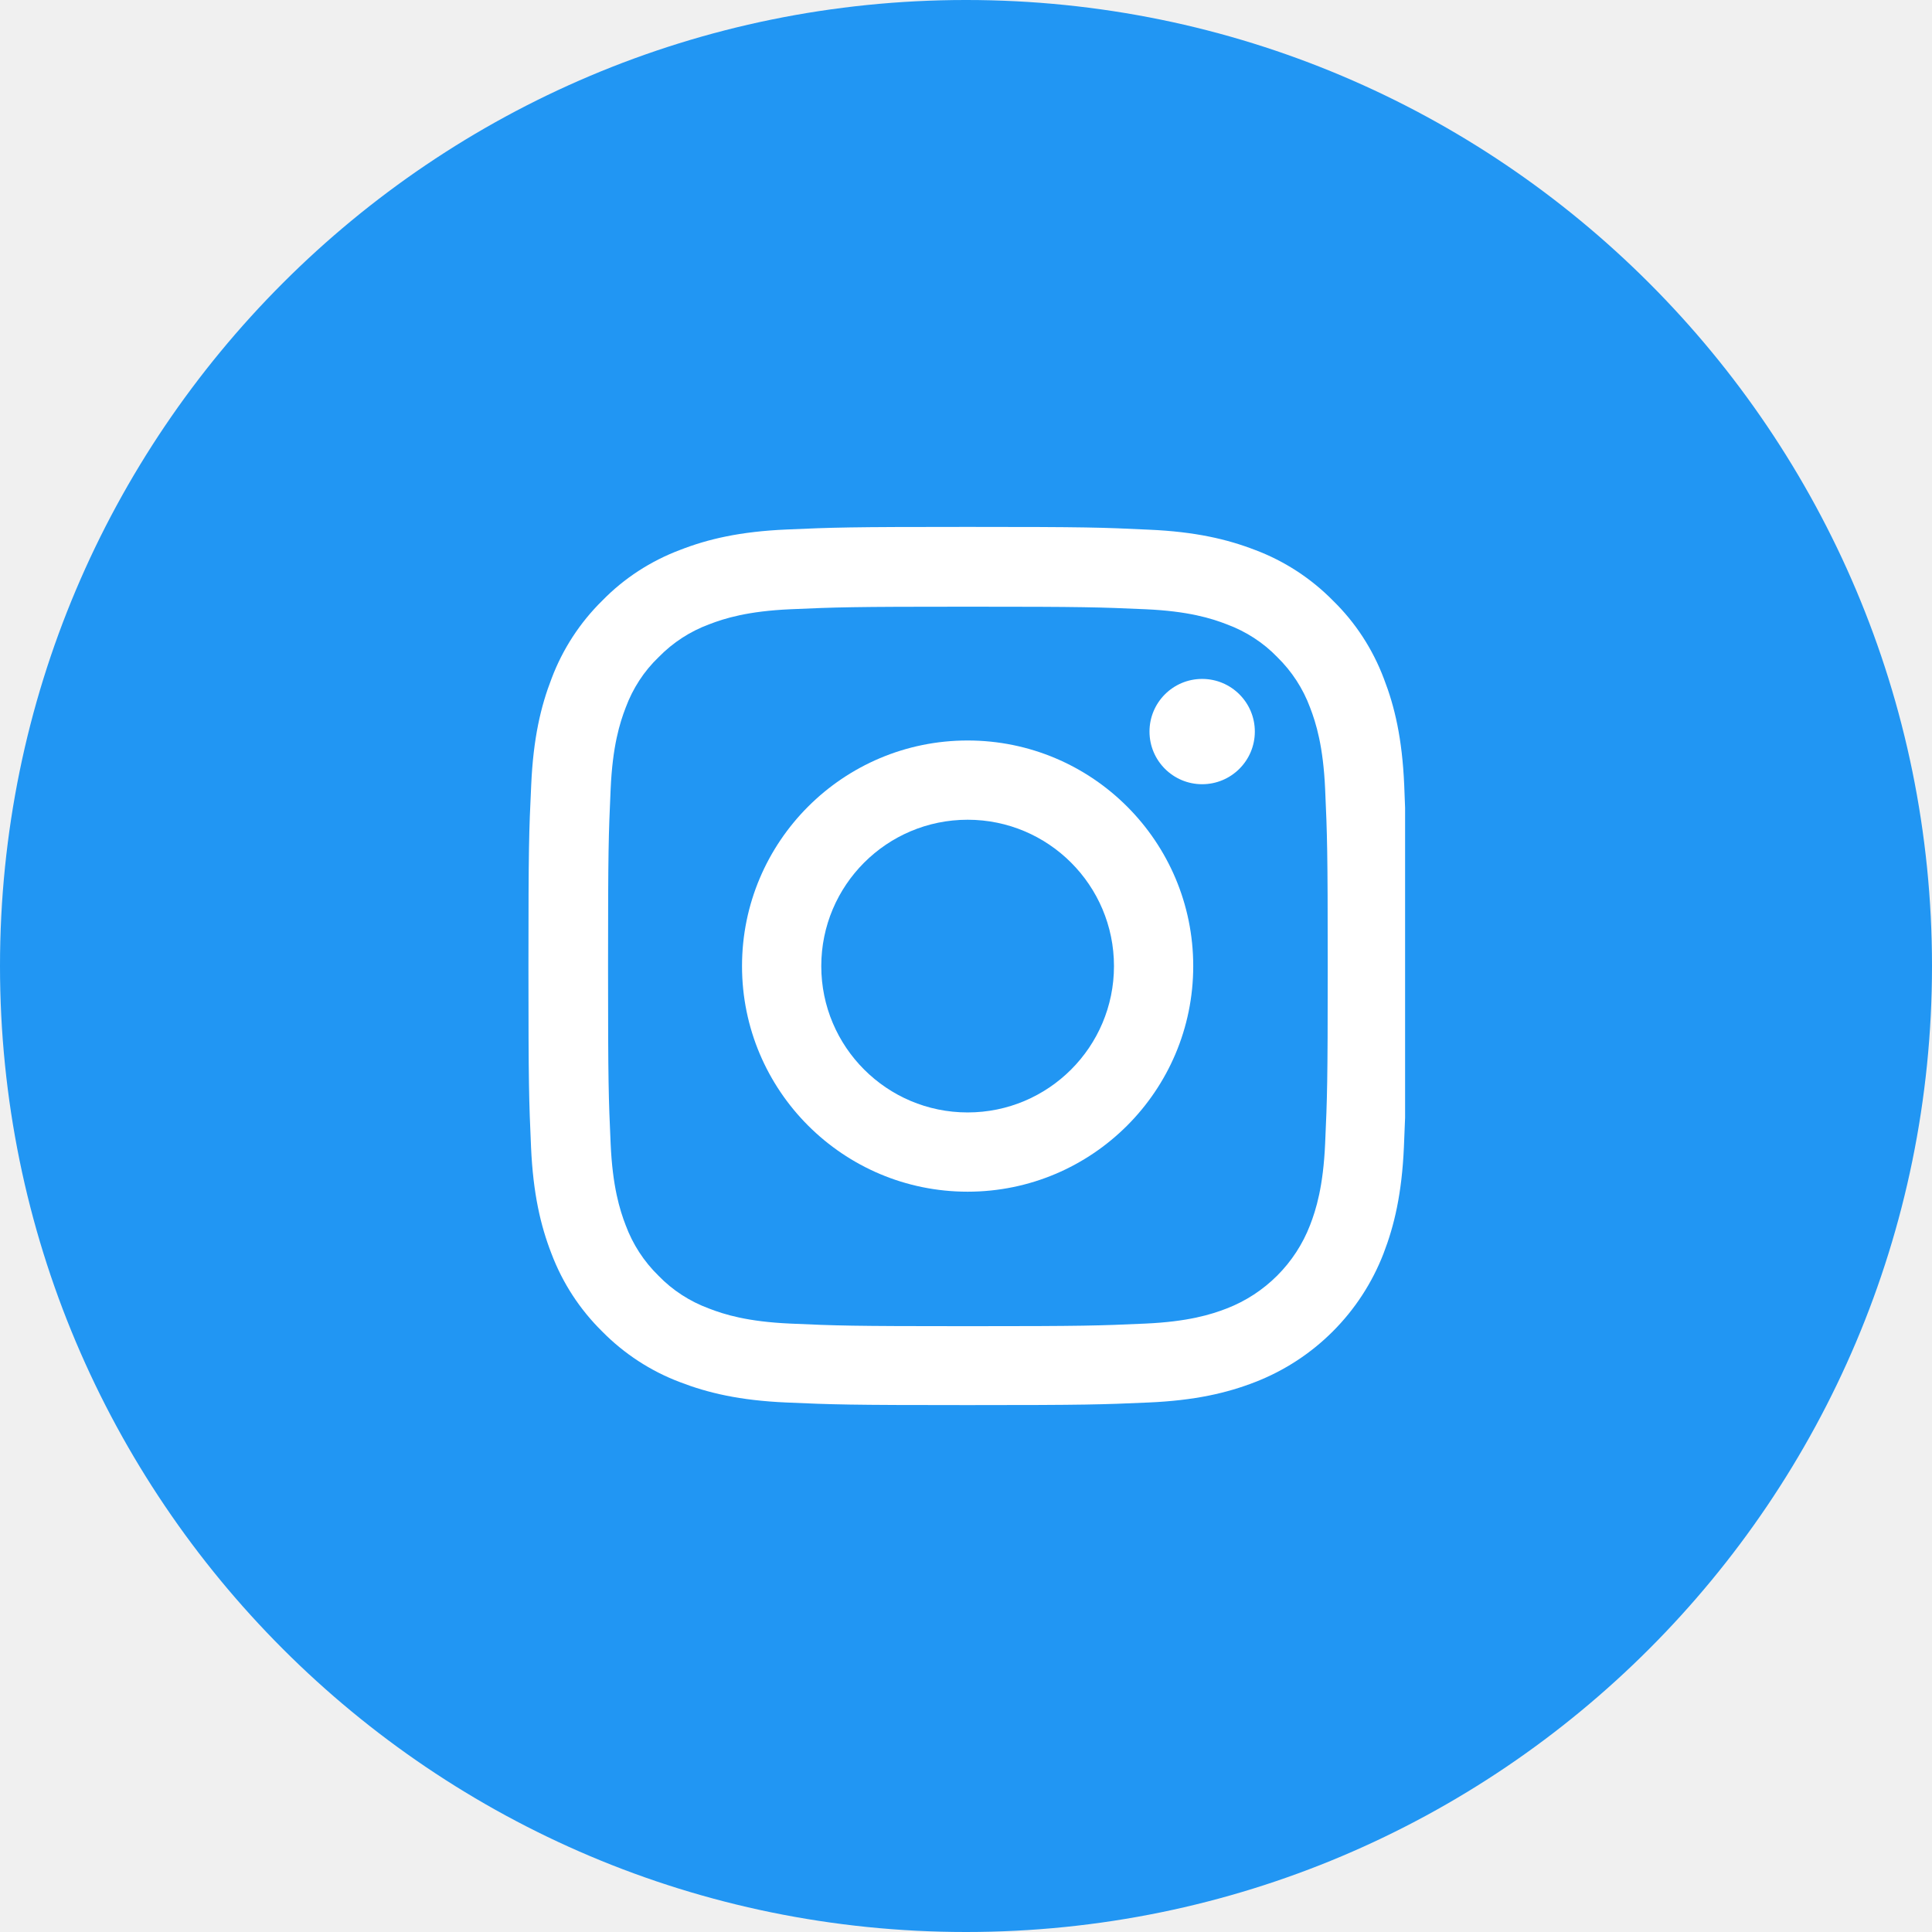
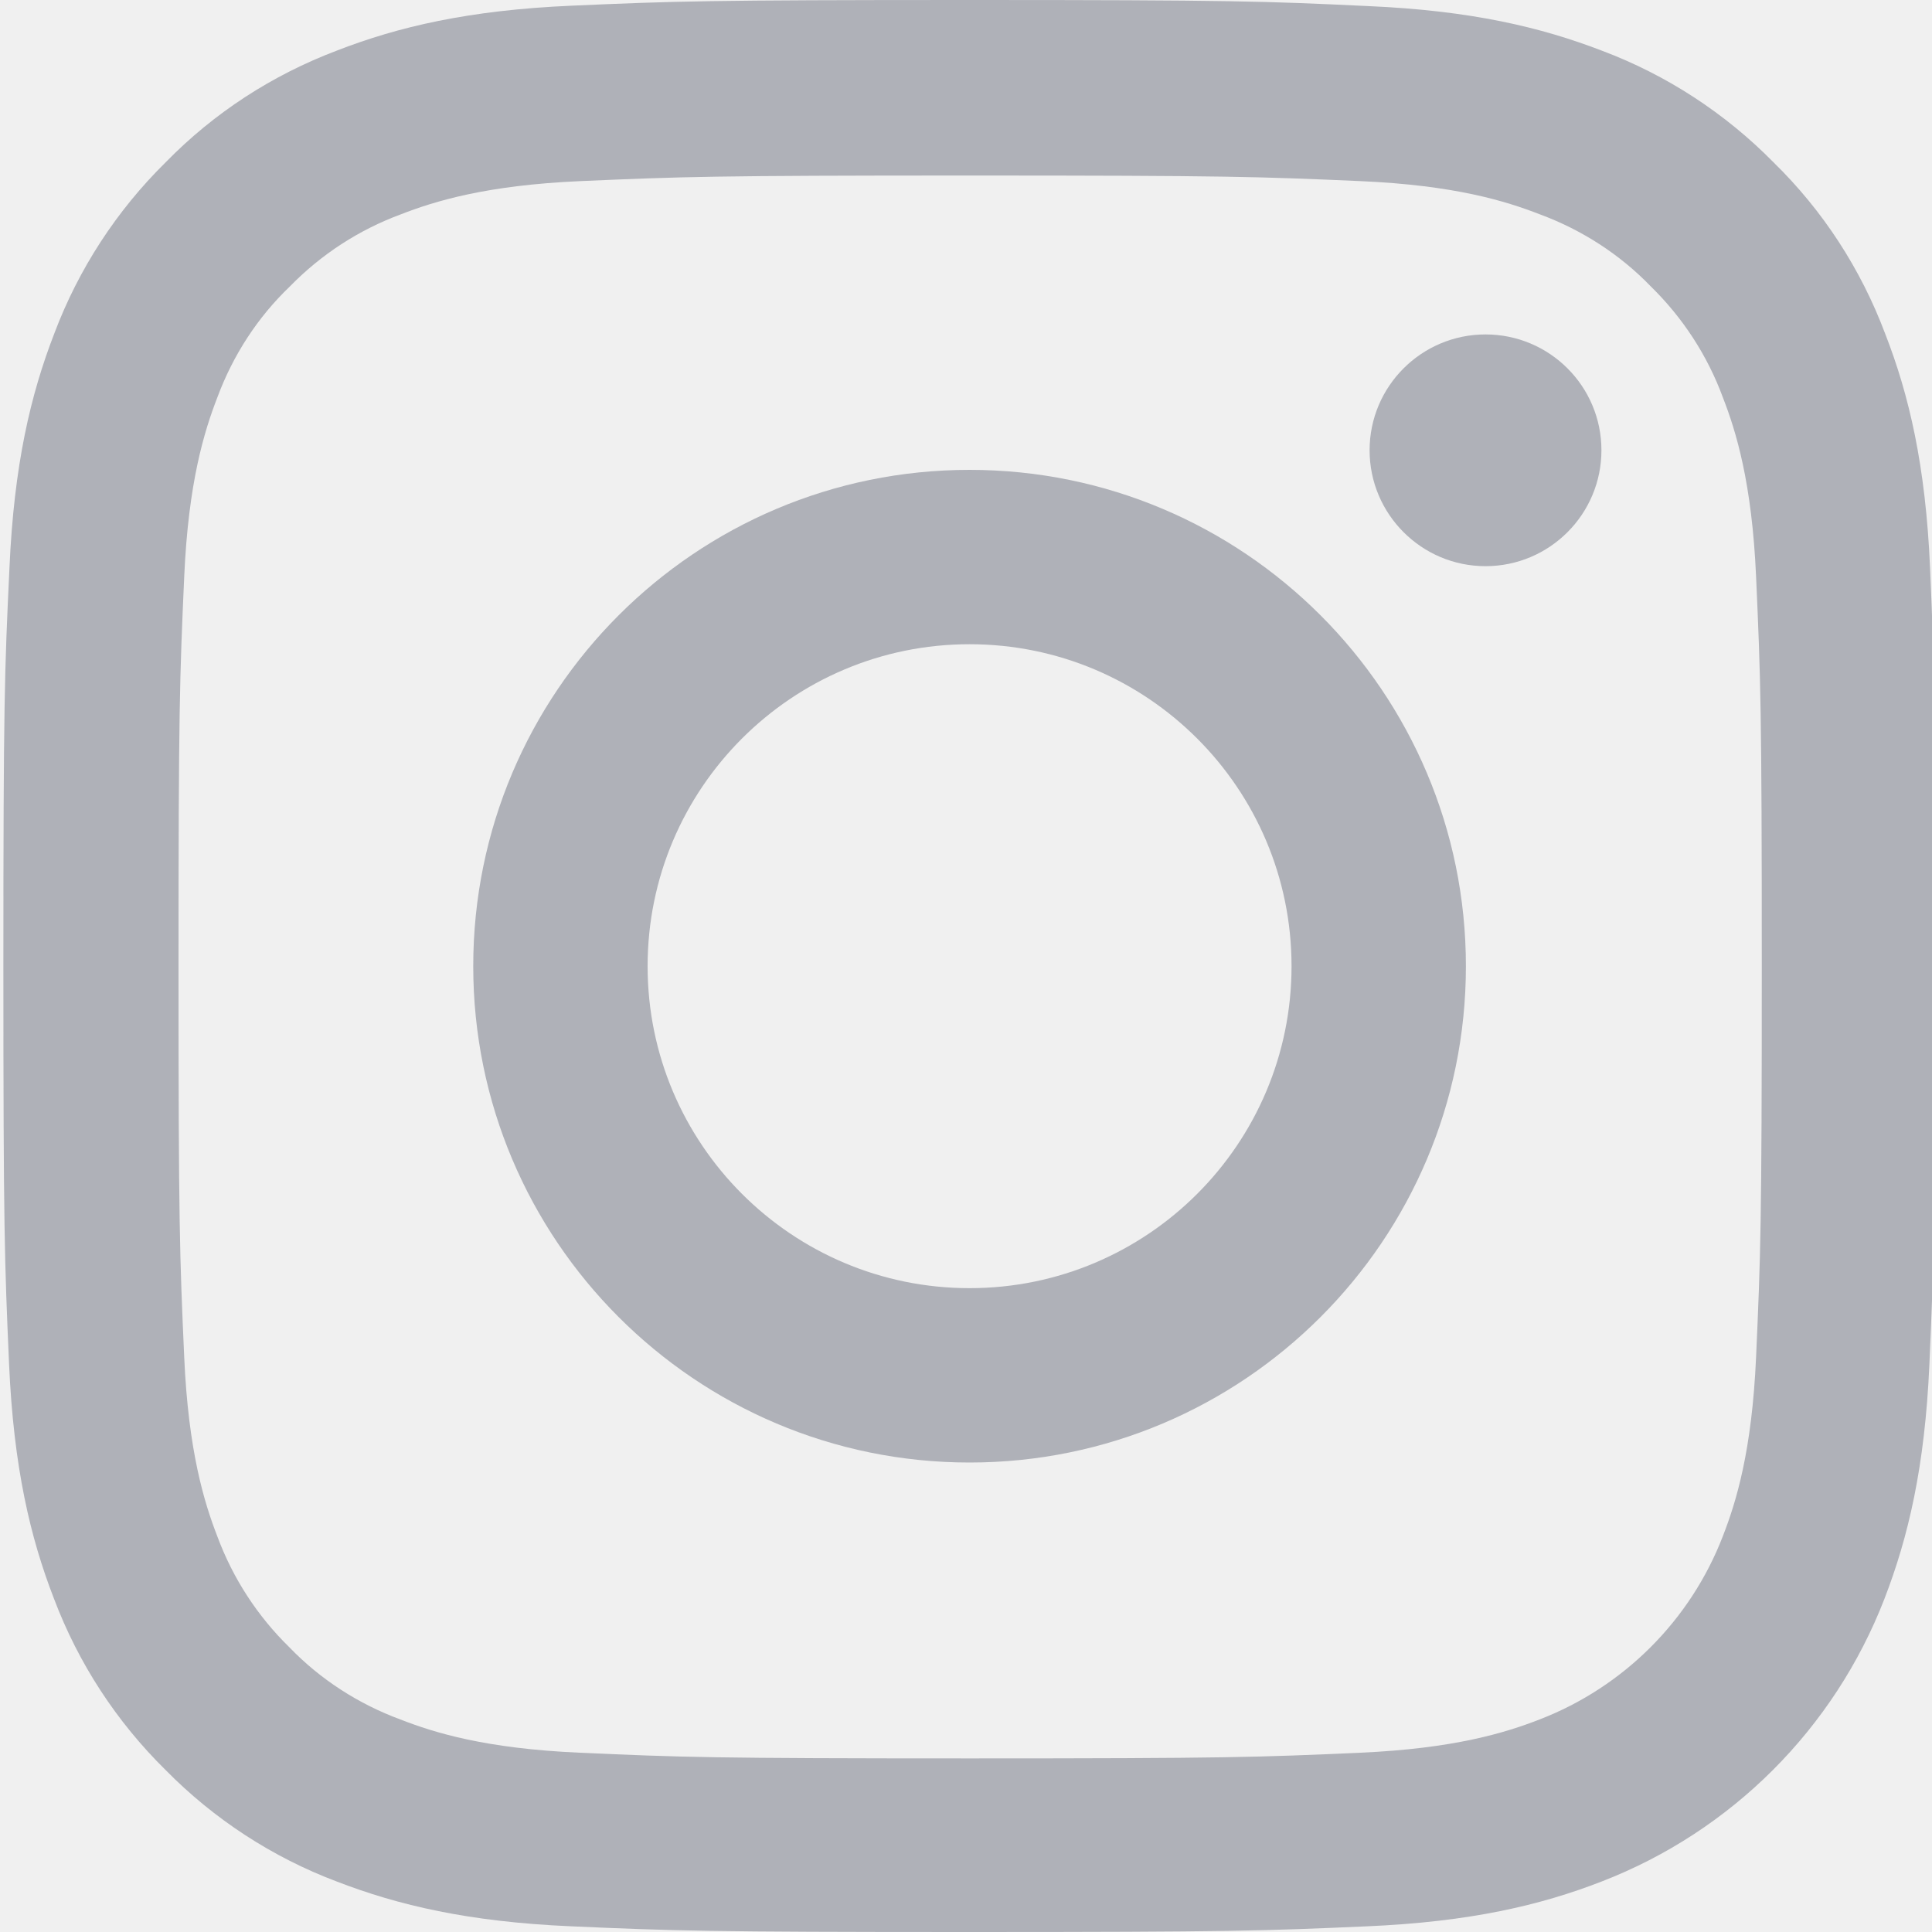
- <svg xmlns="http://www.w3.org/2000/svg" width="44" height="44" viewBox="0 0 44 44" fill="none">
-   <path d="M44 22C44 28.075 41.538 33.575 37.556 37.556C33.575 41.538 28.075 44 22 44C15.925 44 10.425 41.538 6.444 37.556C2.462 33.575 0 28.075 0 22C0 15.925 2.462 10.425 6.444 6.444C10.425 2.462 15.925 -6.10352e-05 22 -6.10352e-05C28.075 -6.10352e-05 33.575 2.462 37.556 6.444C41.538 10.425 44 15.925 44 22Z" fill="#2196F3" />
+ <svg xmlns="http://www.w3.org/2000/svg" width="20" height="20" viewBox="0 0 20 20" fill="none">
  <g clip-path="url(#clip0)">
-     <path d="M31.98 17.88C31.934 16.817 31.762 16.087 31.516 15.454C31.262 14.782 30.871 14.18 30.359 13.68C29.859 13.172 29.253 12.777 28.589 12.527C27.952 12.281 27.226 12.109 26.163 12.063C25.092 12.012 24.753 12 22.037 12C19.322 12 18.982 12.012 17.915 12.059C16.852 12.105 16.122 12.277 15.489 12.524C14.817 12.777 14.215 13.168 13.715 13.68C13.207 14.18 12.813 14.786 12.563 15.45C12.316 16.087 12.145 16.813 12.098 17.876C12.047 18.947 12.035 19.287 12.035 22.002C12.035 24.717 12.047 25.057 12.094 26.124C12.141 27.186 12.313 27.917 12.559 28.55C12.813 29.222 13.207 29.824 13.715 30.324C14.215 30.832 14.821 31.227 15.485 31.477C16.122 31.723 16.849 31.895 17.911 31.941C18.978 31.988 19.318 32 22.033 32C24.749 32 25.088 31.988 26.155 31.941C27.218 31.895 27.948 31.723 28.581 31.477C29.925 30.957 30.988 29.894 31.508 28.55C31.754 27.913 31.926 27.186 31.973 26.124C32.02 25.057 32.031 24.717 32.031 22.002C32.031 19.287 32.027 18.947 31.98 17.88ZM30.179 26.046C30.136 27.023 29.972 27.55 29.836 27.901C29.5 28.773 28.808 29.464 27.937 29.8C27.585 29.937 27.054 30.101 26.081 30.144C25.026 30.191 24.71 30.203 22.041 30.203C19.373 30.203 19.052 30.191 18.001 30.144C17.024 30.101 16.497 29.937 16.145 29.8C15.712 29.64 15.317 29.386 14.997 29.054C14.665 28.73 14.411 28.339 14.25 27.905C14.114 27.554 13.95 27.023 13.907 26.05C13.86 24.995 13.848 24.678 13.848 22.01C13.848 19.341 13.86 19.021 13.907 17.97C13.95 16.993 14.114 16.466 14.25 16.114C14.411 15.68 14.665 15.286 15.001 14.965C15.325 14.633 15.716 14.379 16.149 14.219C16.501 14.082 17.032 13.918 18.005 13.875C19.06 13.829 19.377 13.817 22.045 13.817C24.717 13.817 25.034 13.829 26.085 13.875C27.062 13.918 27.589 14.082 27.941 14.219C28.374 14.379 28.769 14.633 29.089 14.965C29.421 15.29 29.675 15.68 29.836 16.114C29.972 16.466 30.136 16.997 30.179 17.97C30.226 19.025 30.238 19.341 30.238 22.01C30.238 24.678 30.226 24.991 30.179 26.046Z" fill="white" />
-     <path d="M22.037 16.864C19.201 16.864 16.899 19.165 16.899 22.002C16.899 24.838 19.201 27.14 22.037 27.14C24.874 27.14 27.175 24.838 27.175 22.002C27.175 19.165 24.874 16.864 22.037 16.864ZM22.037 25.335C20.197 25.335 18.704 23.842 18.704 22.002C18.704 20.162 20.197 18.669 22.037 18.669C23.877 18.669 25.37 20.162 25.37 22.002C25.37 23.842 23.877 25.335 22.037 25.335Z" fill="white" />
-     <path d="M28.578 16.661C28.578 17.323 28.041 17.86 27.378 17.86C26.716 17.86 26.179 17.323 26.179 16.661C26.179 15.999 26.716 15.462 27.378 15.462C28.041 15.462 28.578 15.999 28.578 16.661Z" fill="white" />
+     <path d="M19.98 5.88C19.934 4.817 19.762 4.087 19.515 3.454C19.262 2.782 18.871 2.18 18.359 1.68C17.859 1.172 17.253 0.777 16.589 0.527C15.952 0.281 15.226 0.109 14.163 0.063C13.092 0.012 12.752 0 10.037 0C7.322 0 6.982 0.012 5.915 0.059C4.853 0.105 4.122 0.277 3.489 0.523C2.817 0.777 2.215 1.168 1.715 1.68C1.207 2.18 0.813 2.786 0.563 3.45C0.316 4.087 0.145 4.813 0.098 5.876C0.047 6.947 0.035 7.287 0.035 10.002C0.035 12.717 0.047 13.057 0.094 14.124C0.141 15.187 0.313 15.917 0.559 16.55C0.813 17.222 1.207 17.824 1.715 18.324C2.215 18.832 2.821 19.227 3.485 19.477C4.122 19.723 4.849 19.895 5.911 19.941C6.978 19.988 7.318 20 10.033 20C12.749 20 13.088 19.988 14.155 19.941C15.218 19.895 15.948 19.723 16.581 19.477C17.925 18.957 18.988 17.894 19.508 16.55C19.754 15.913 19.926 15.187 19.973 14.124C20.02 13.057 20.031 12.717 20.031 10.002C20.031 7.287 20.027 6.947 19.98 5.88ZM18.179 14.046C18.136 15.023 17.972 15.55 17.835 15.902C17.5 16.773 16.808 17.464 15.937 17.8C15.585 17.937 15.054 18.101 14.081 18.144C13.026 18.191 12.71 18.203 10.041 18.203C7.373 18.203 7.052 18.191 6.001 18.144C5.024 18.101 4.497 17.937 4.145 17.8C3.712 17.64 3.317 17.386 2.997 17.054C2.665 16.73 2.411 16.339 2.25 15.905C2.114 15.554 1.95 15.023 1.907 14.05C1.86 12.995 1.848 12.678 1.848 10.01C1.848 7.341 1.86 7.021 1.907 5.97C1.95 4.993 2.114 4.466 2.25 4.114C2.411 3.68 2.665 3.286 3.001 2.965C3.325 2.633 3.716 2.379 4.149 2.219C4.501 2.082 5.032 1.918 6.005 1.875C7.06 1.829 7.376 1.817 10.045 1.817C12.717 1.817 13.034 1.829 14.085 1.875C15.062 1.918 15.589 2.082 15.941 2.219C16.374 2.379 16.769 2.633 17.089 2.965C17.421 3.29 17.675 3.68 17.835 4.114C17.972 4.466 18.136 4.997 18.179 5.97C18.226 7.025 18.238 7.341 18.238 10.01C18.238 12.678 18.226 12.991 18.179 14.046Z" fill="#AFB1B8" />
+     <path d="M10.037 4.864C7.201 4.864 4.899 7.165 4.899 10.002C4.899 12.838 7.201 15.14 10.037 15.14C12.874 15.14 15.175 12.838 15.175 10.002C15.175 7.165 12.874 4.864 10.037 4.864ZM10.037 13.335C8.197 13.335 6.704 11.842 6.704 10.002C6.704 8.162 8.197 6.669 10.037 6.669C11.877 6.669 13.37 8.162 13.37 10.002C13.37 11.842 11.877 13.335 10.037 13.335Z" fill="#AFB1B8" />
+     <path d="M16.578 4.661C16.578 5.323 16.041 5.861 15.378 5.861C14.716 5.861 14.178 5.323 14.178 4.661C14.178 3.999 14.716 3.462 15.378 3.462C16.041 3.462 16.578 3.999 16.578 4.661Z" fill="#AFB1B8" />
  </g>
  <defs>
    <clipPath id="clip0">
-       <rect width="20" height="20" fill="white" transform="translate(12 12)" />
+       <rect width="20" height="20" fill="white" />
    </clipPath>
  </defs>
</svg>
